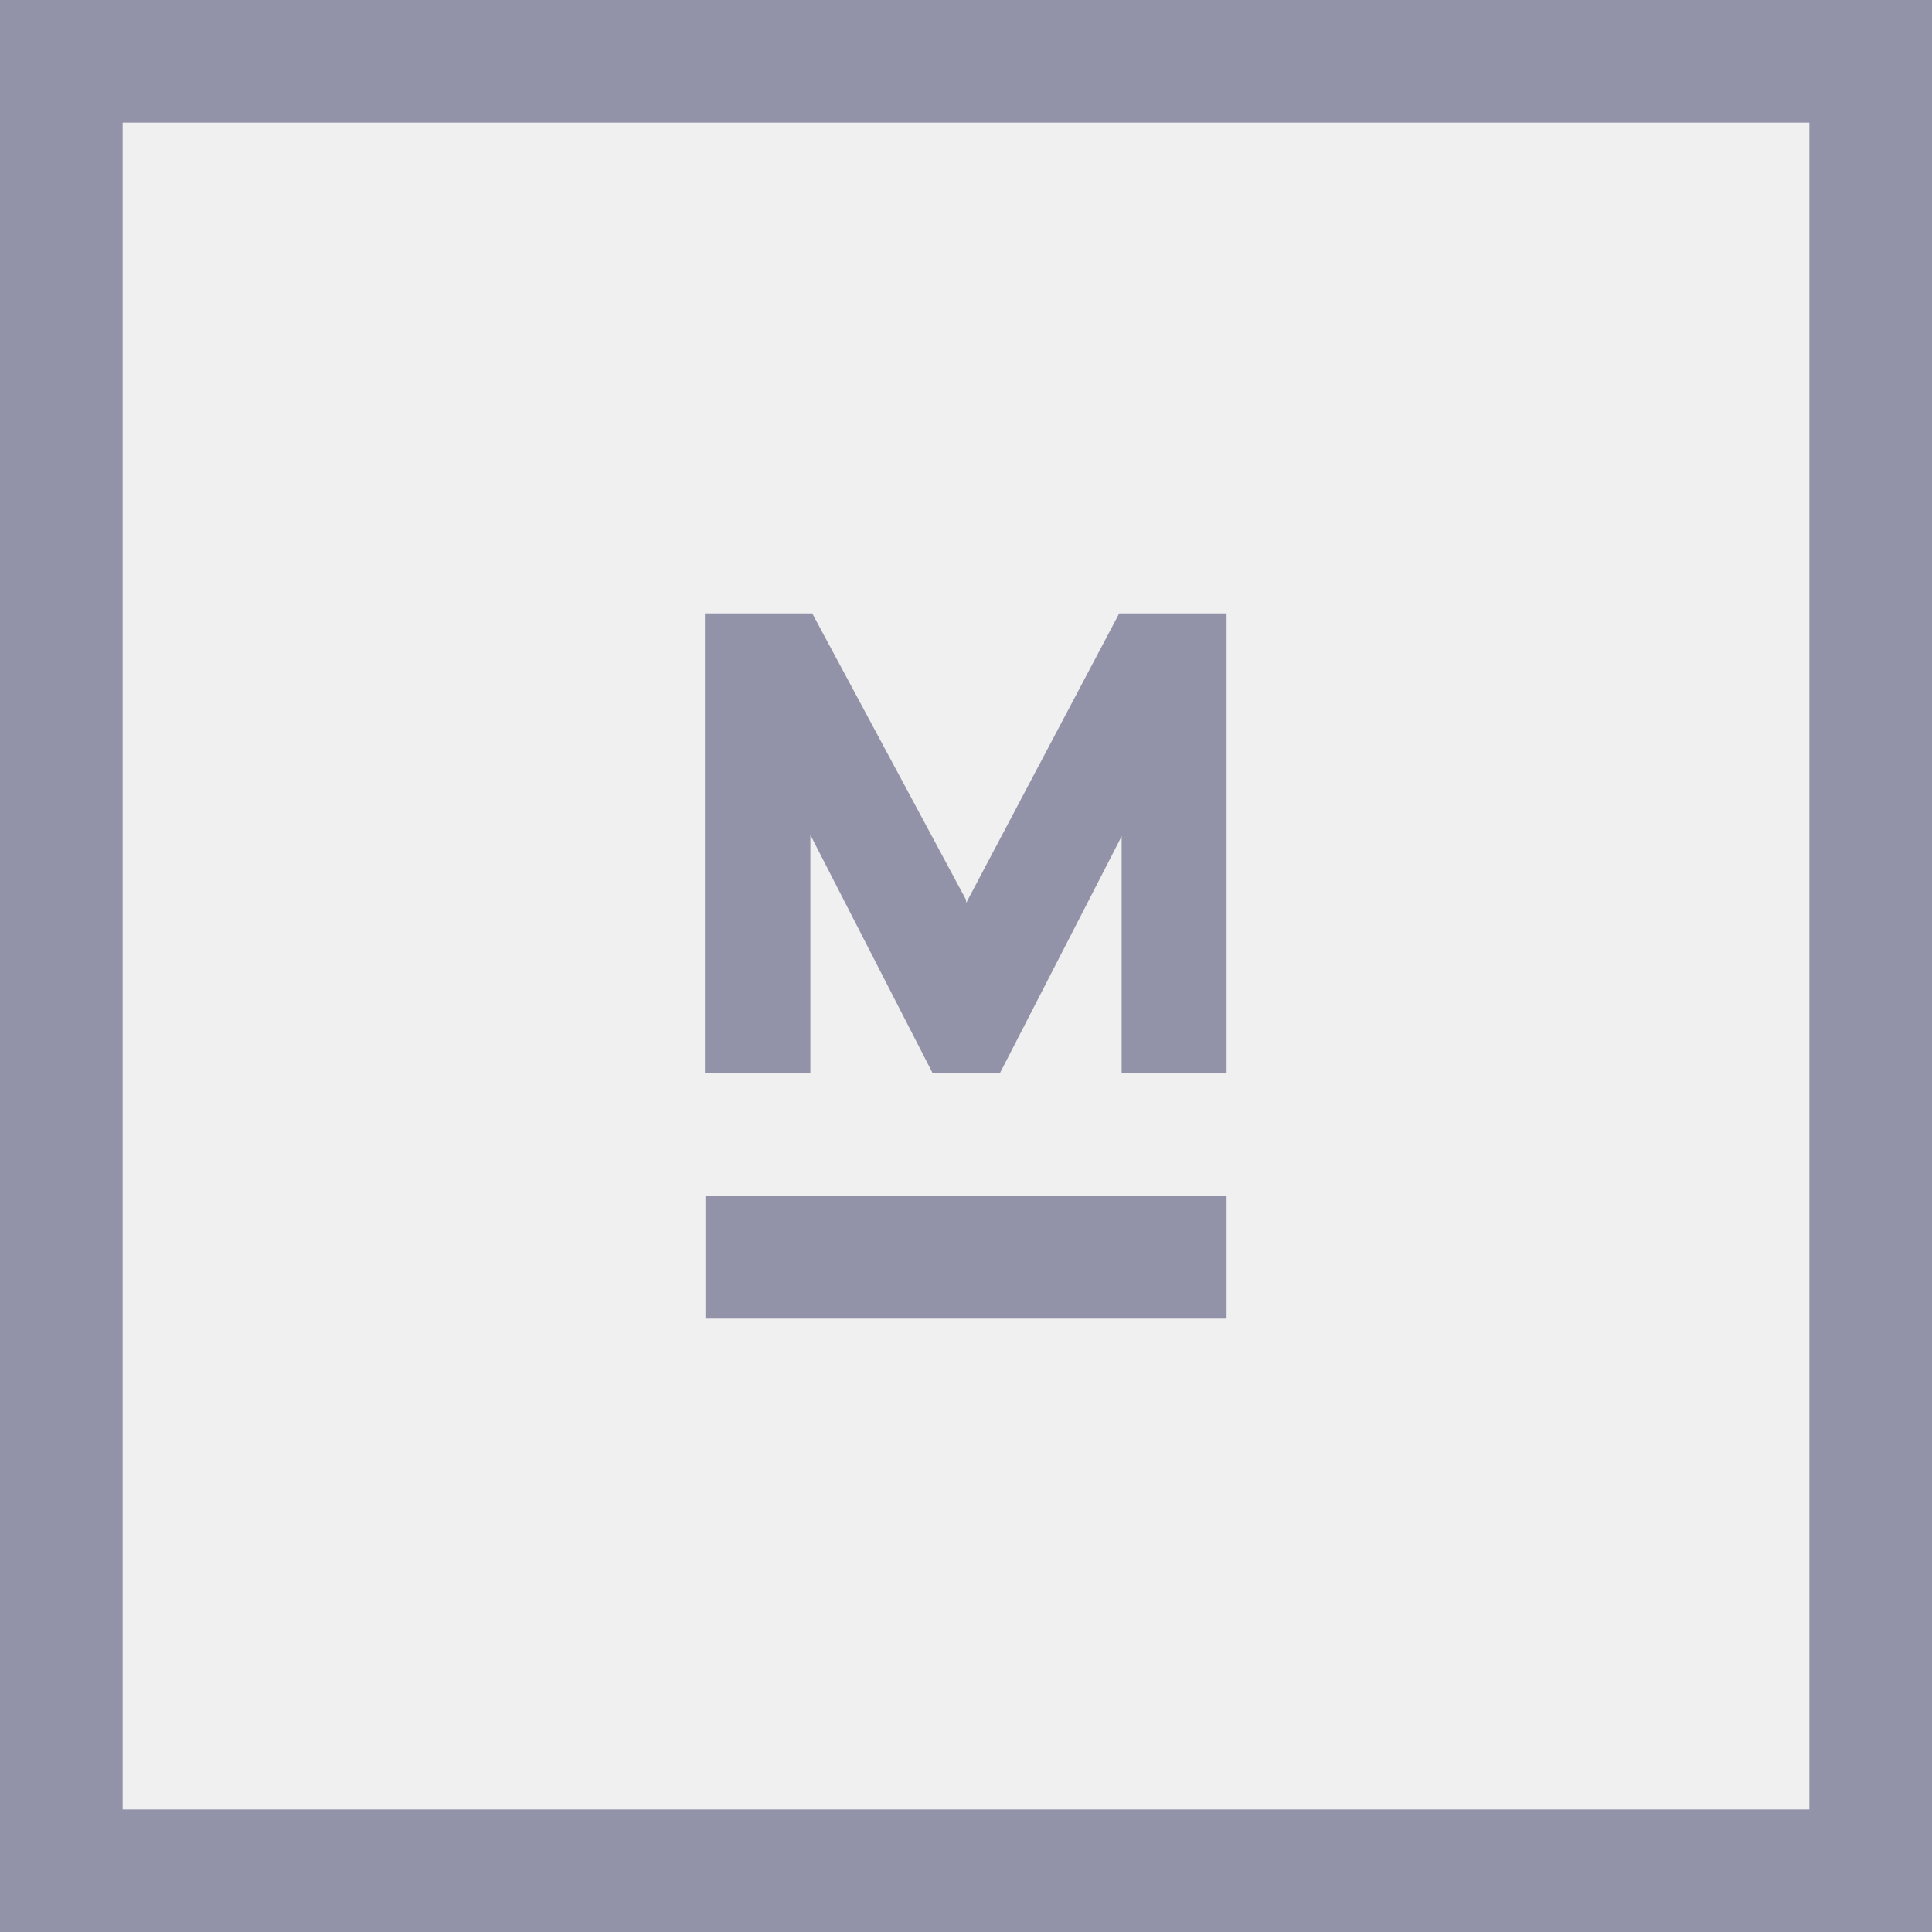
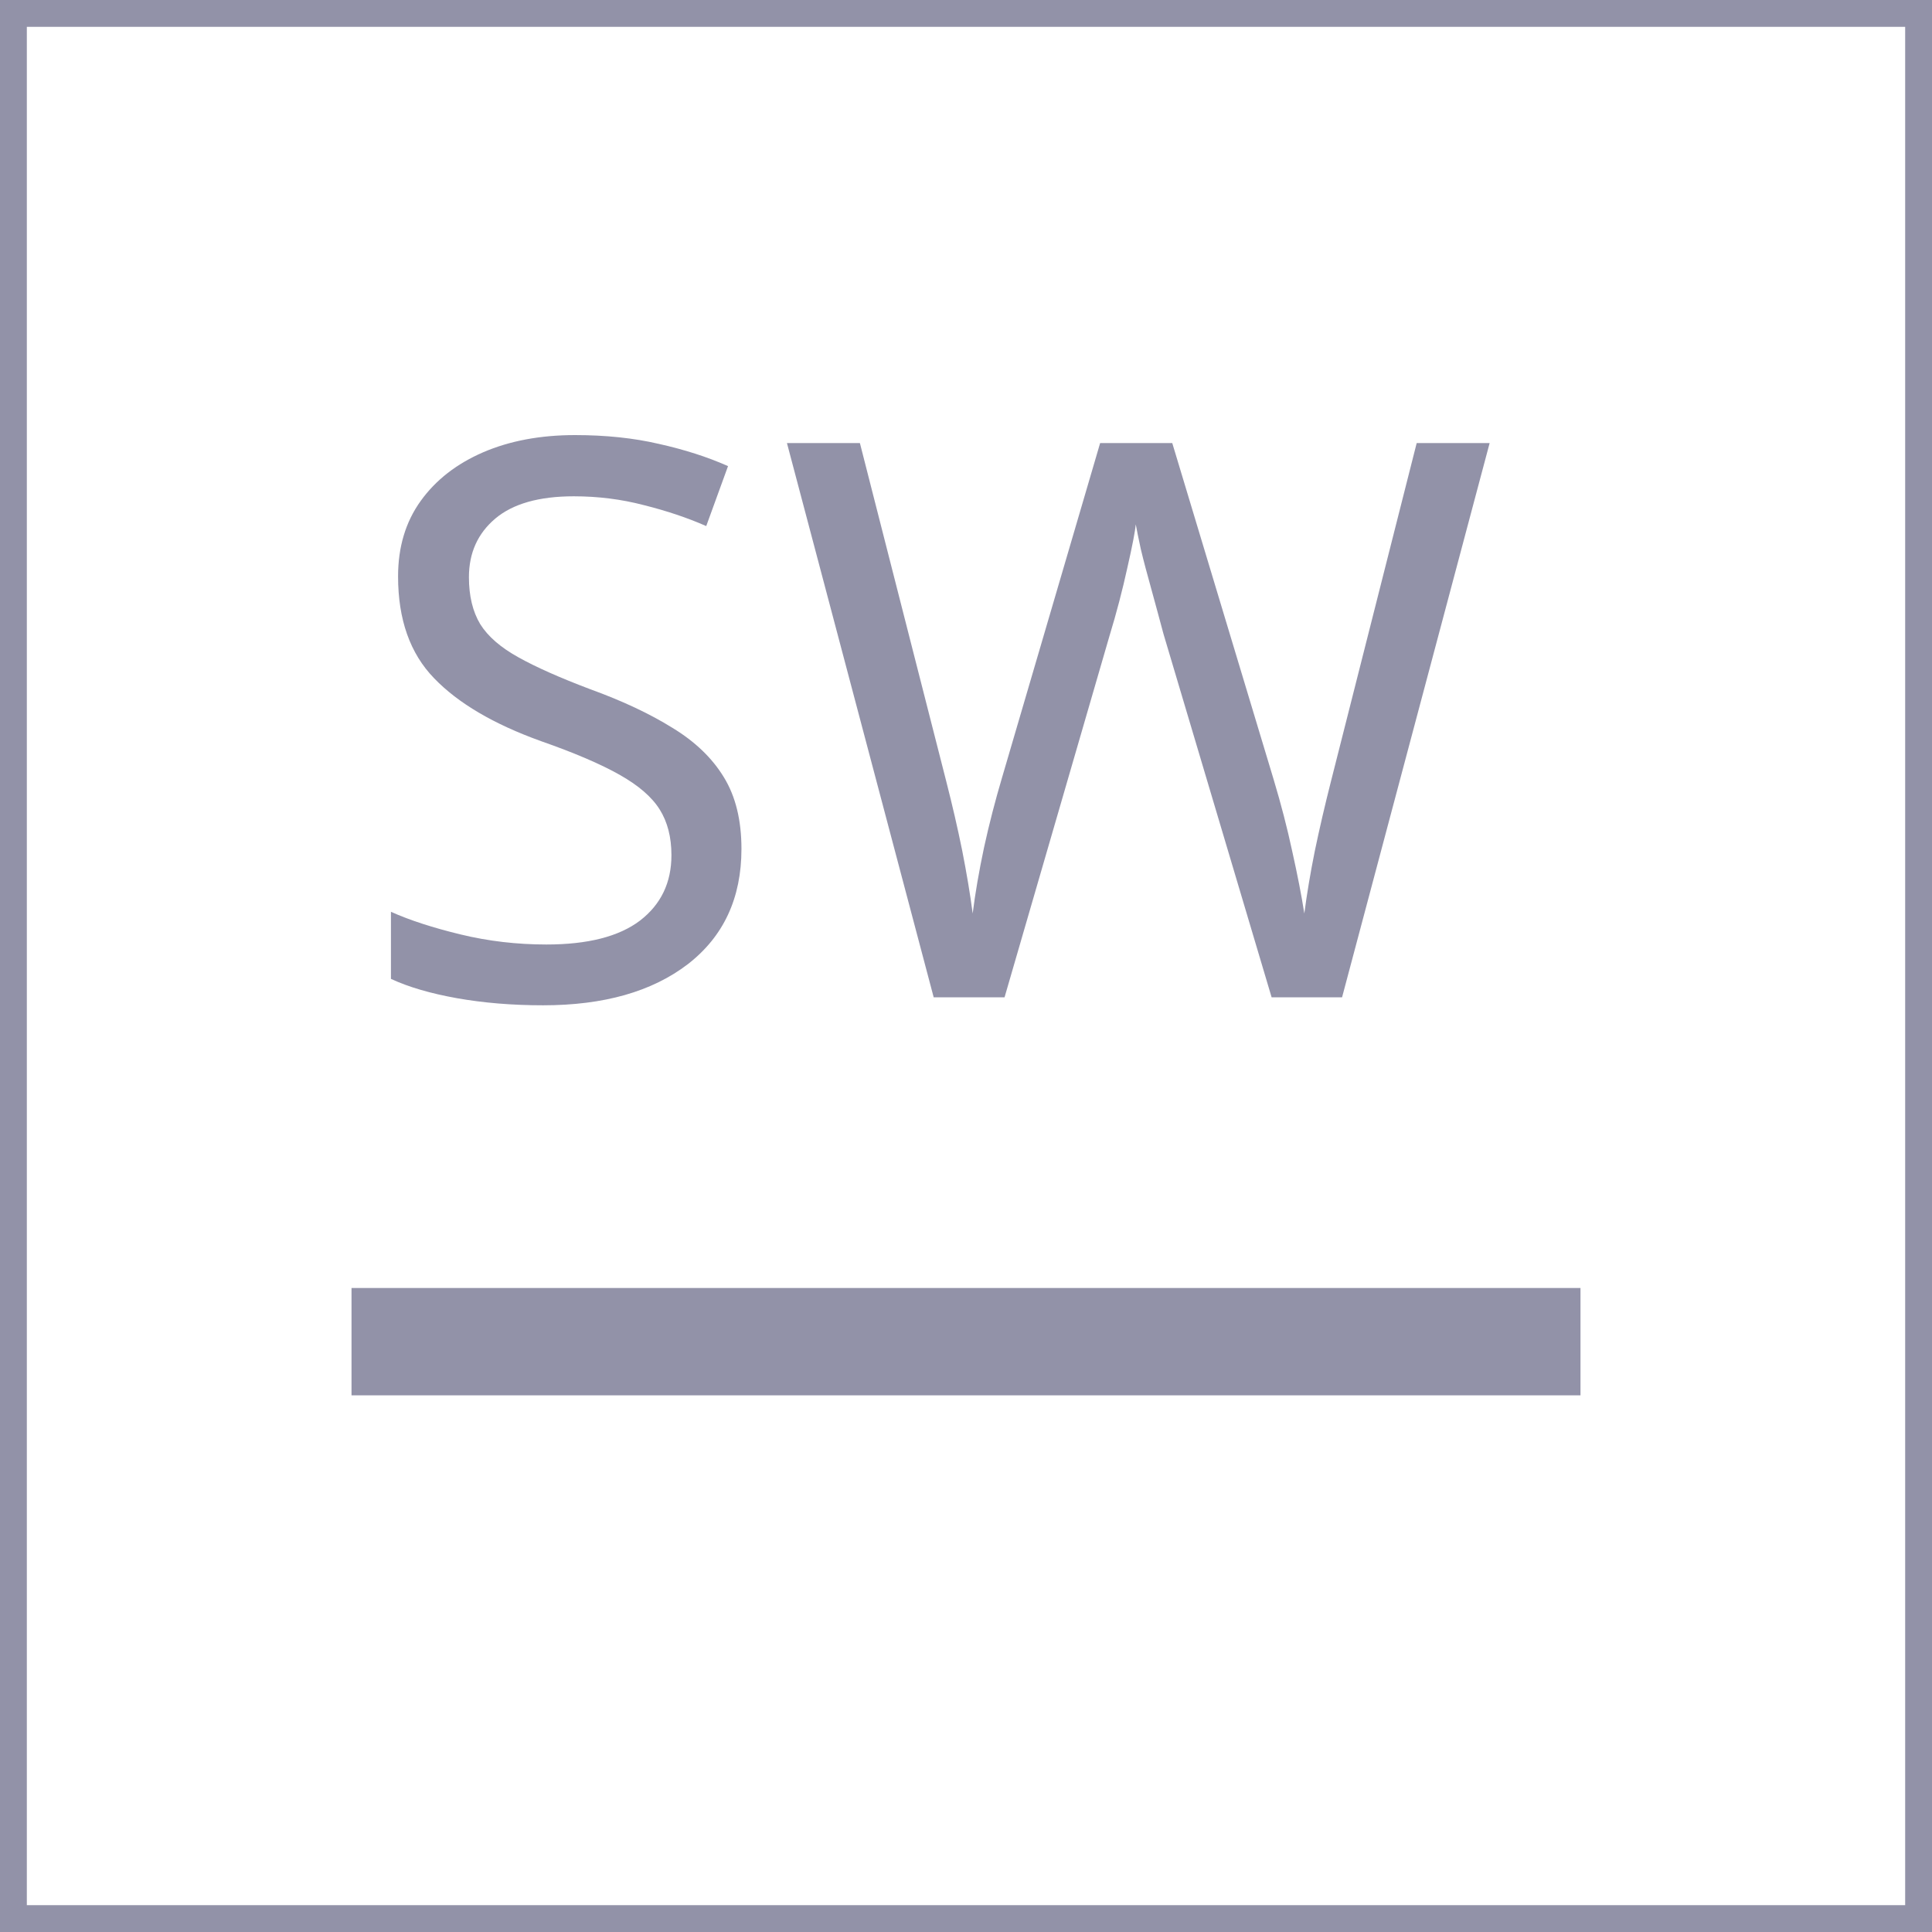
- <svg xmlns="http://www.w3.org/2000/svg" id="Layer_1" data-name="Layer 1" viewBox="0 0 72 72">
-   <defs>
-     <style>.cls-1{fill:#9292A8;}</style>
-   </defs>
-   <path class="cls-1" d="M45.71,44.57H26.29v4.57H45.71ZM30.2,31.11l.13.26L34.76,40h2.5l4.41-8.58.13-.26V40h3.91V22.86h-4L36.07,33.53l-.06.12L36,33.53,30.27,22.86h-4V40H30.2ZM0,0V72H72V0ZM67.43,67.43H4.57V4.57H67.43Z" />
+ <svg xmlns="http://www.w3.org/2000/svg" version="1.1" id="Layer_1" x="0px" y="0px" viewBox="0 0 72 72" style="enable-background:new 0 0 72 72;" xml:space="preserve">
+   <style type="text/css">
+ 	.st0{fill:#FFFFFF;stroke:#9292A8;stroke-miterlimit:10;}
+ 	.st1{fill:none;stroke:#9292A8;stroke-width:4;stroke-miterlimit:10;}
+ 	.st2{fill:#9292A8;}
+ 	.st3{font-family:'Silom';}
+ 	.st4{font-size:28.932px;}
+ </style>
+   <rect x="0.5" y="0.5" class="st0" width="71" height="71" />
+   <line class="st1" x1="13.1" y1="50" x2="58.9" y2="50" />
+   <text transform="matrix(1 0 0 1 13.1006 37.1675)" class="st2 st3 st4">SW</text>
</svg>
